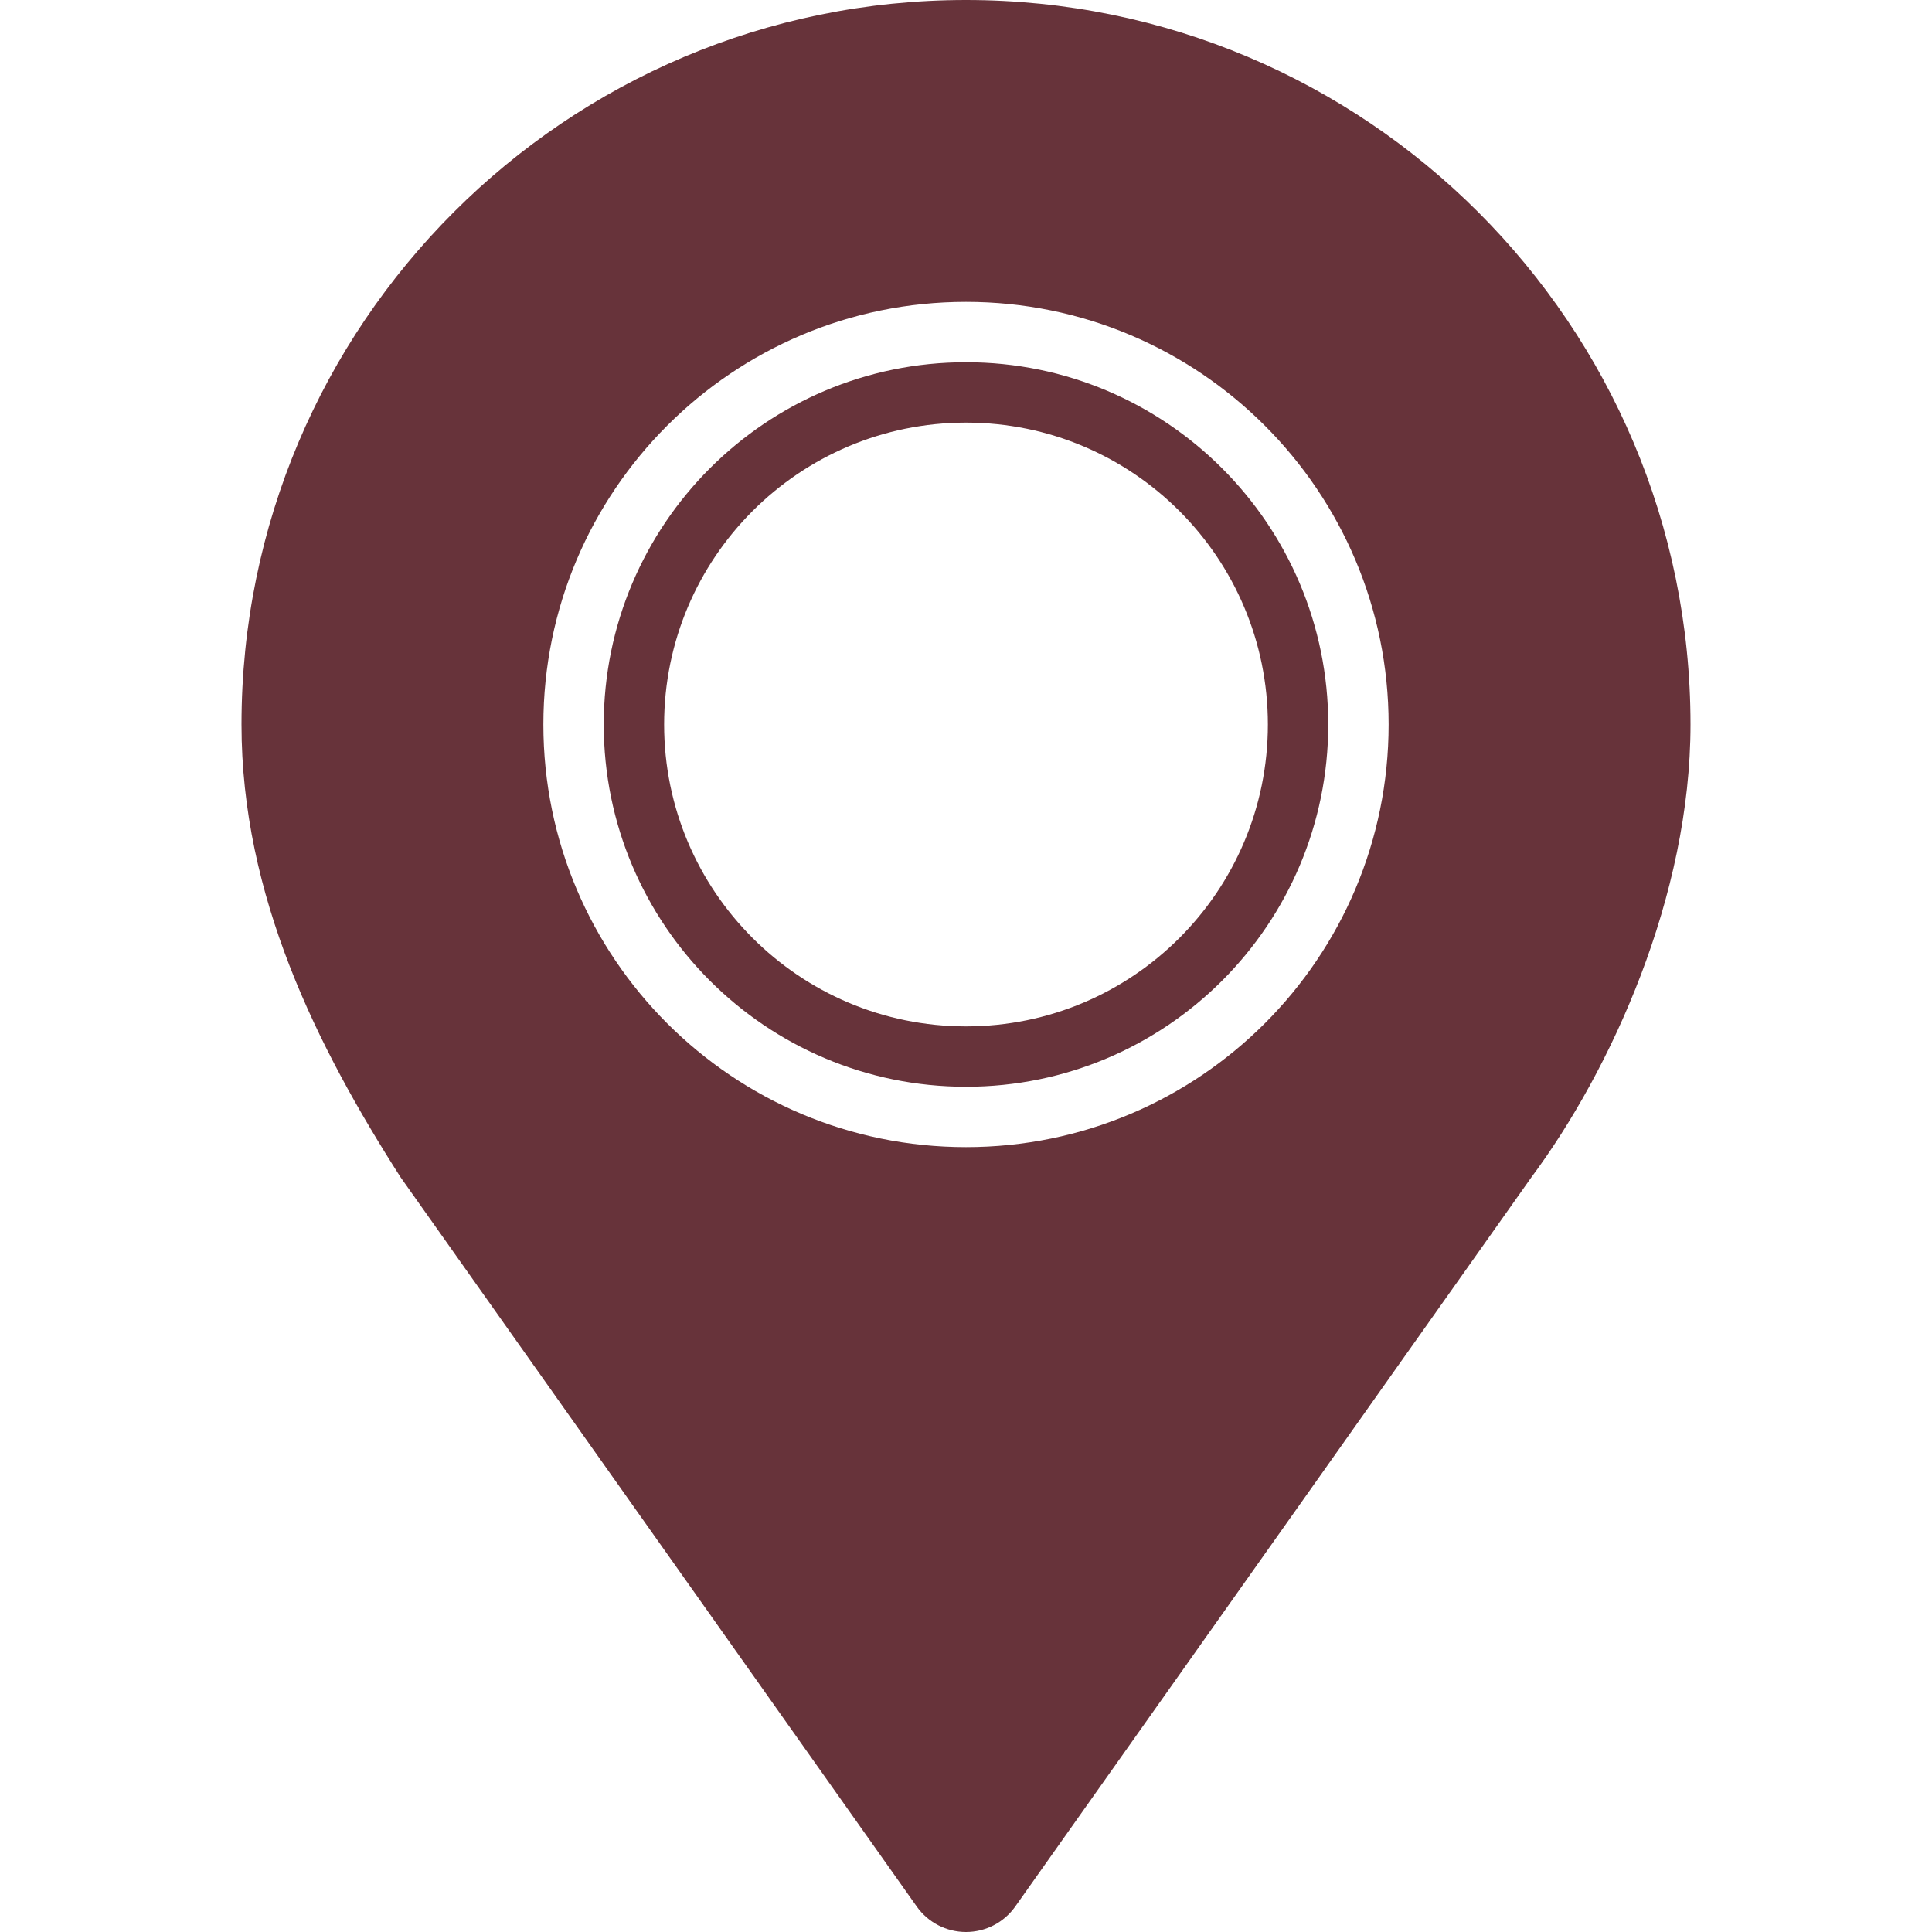
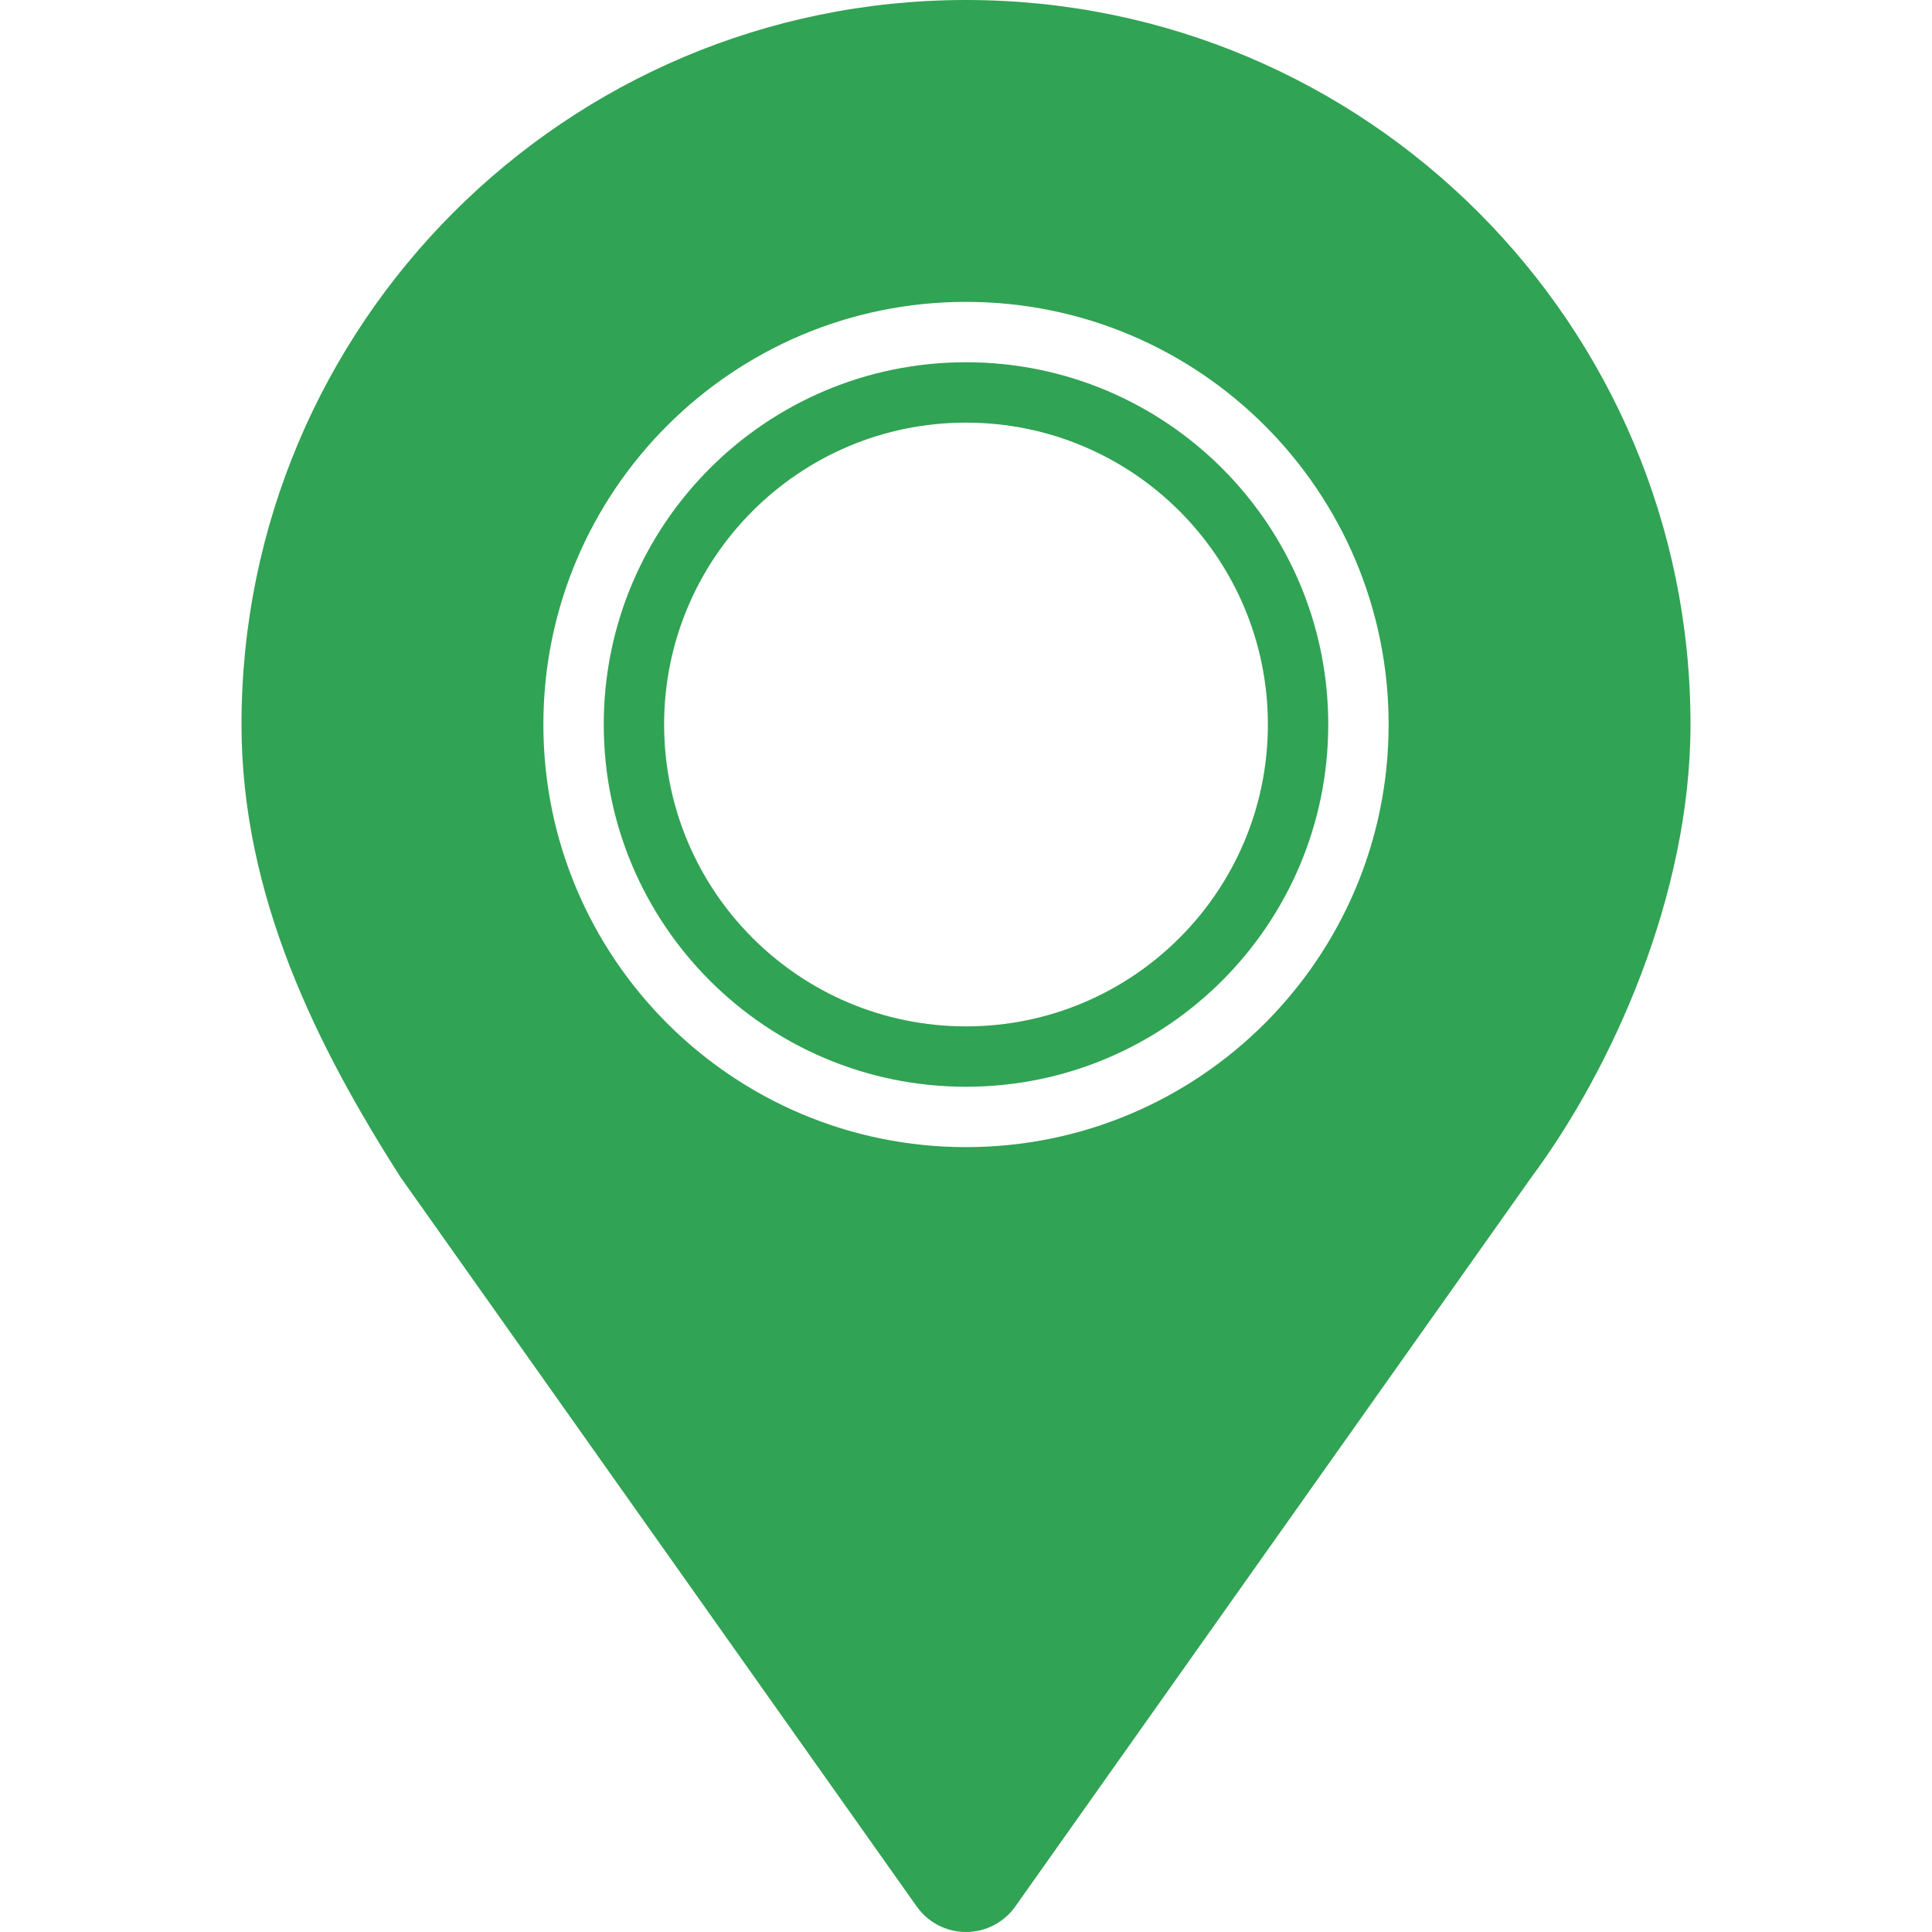
<svg xmlns="http://www.w3.org/2000/svg" version="1.0" id="Layer_1" width="800px" height="800px" viewBox="0 0 64 64" enable-background="new 0 0 64 64" xml:space="preserve">
  <g>
-     <path fill="#67333a" stroke="rgba(255,255,255,1.0) #000" stroke-width="16.0" d="M32,0C18.745,0,8,10.745,8,24c0,5.678,2.502,10.671,5.271,15l17.097,24.156C30.743,63.686,31.352,64,32,64   s1.257-0.314,1.632-0.844L50.729,39C53.375,35.438,56,29.678,56,24C56,10.745,45.255,0,32,0z M32,38c-7.732,0-14-6.268-14-14   s6.268-14,14-14s14,6.268,14,14S39.732,38,32,38z" />
-     <path fill="#67333a" stroke="rgba(255,255,255,1.0) #000" stroke-width="16.0" d="M32,12c-6.627,0-12,5.373-12,12s5.373,12,12,12s12-5.373,12-12S38.627,12,32,12z M32,34   c-5.523,0-10-4.478-10-10s4.477-10,10-10s10,4.478,10,10S37.523,34,32,34z" />
+     <path fill="#31a354" stroke="rgba(255,255,255,1.0) #000" stroke-width="16.0" d="M32,0C18.745,0,8,10.745,8,24c0,5.678,2.502,10.671,5.271,15l17.097,24.156C30.743,63.686,31.352,64,32,64   s1.257-0.314,1.632-0.844L50.729,39C53.375,35.438,56,29.678,56,24C56,10.745,45.255,0,32,0z M32,38c-7.732,0-14-6.268-14-14   s6.268-14,14-14s14,6.268,14,14S39.732,38,32,38z" />
+     <path fill="#31a354" stroke="rgba(255,255,255,1.0) #000" stroke-width="16.0" d="M32,12c-6.627,0-12,5.373-12,12s5.373,12,12,12s12-5.373,12-12S38.627,12,32,12z M32,34   c-5.523,0-10-4.478-10-10s4.477-10,10-10s10,4.478,10,10S37.523,34,32,34z" />
  </g>
</svg>
